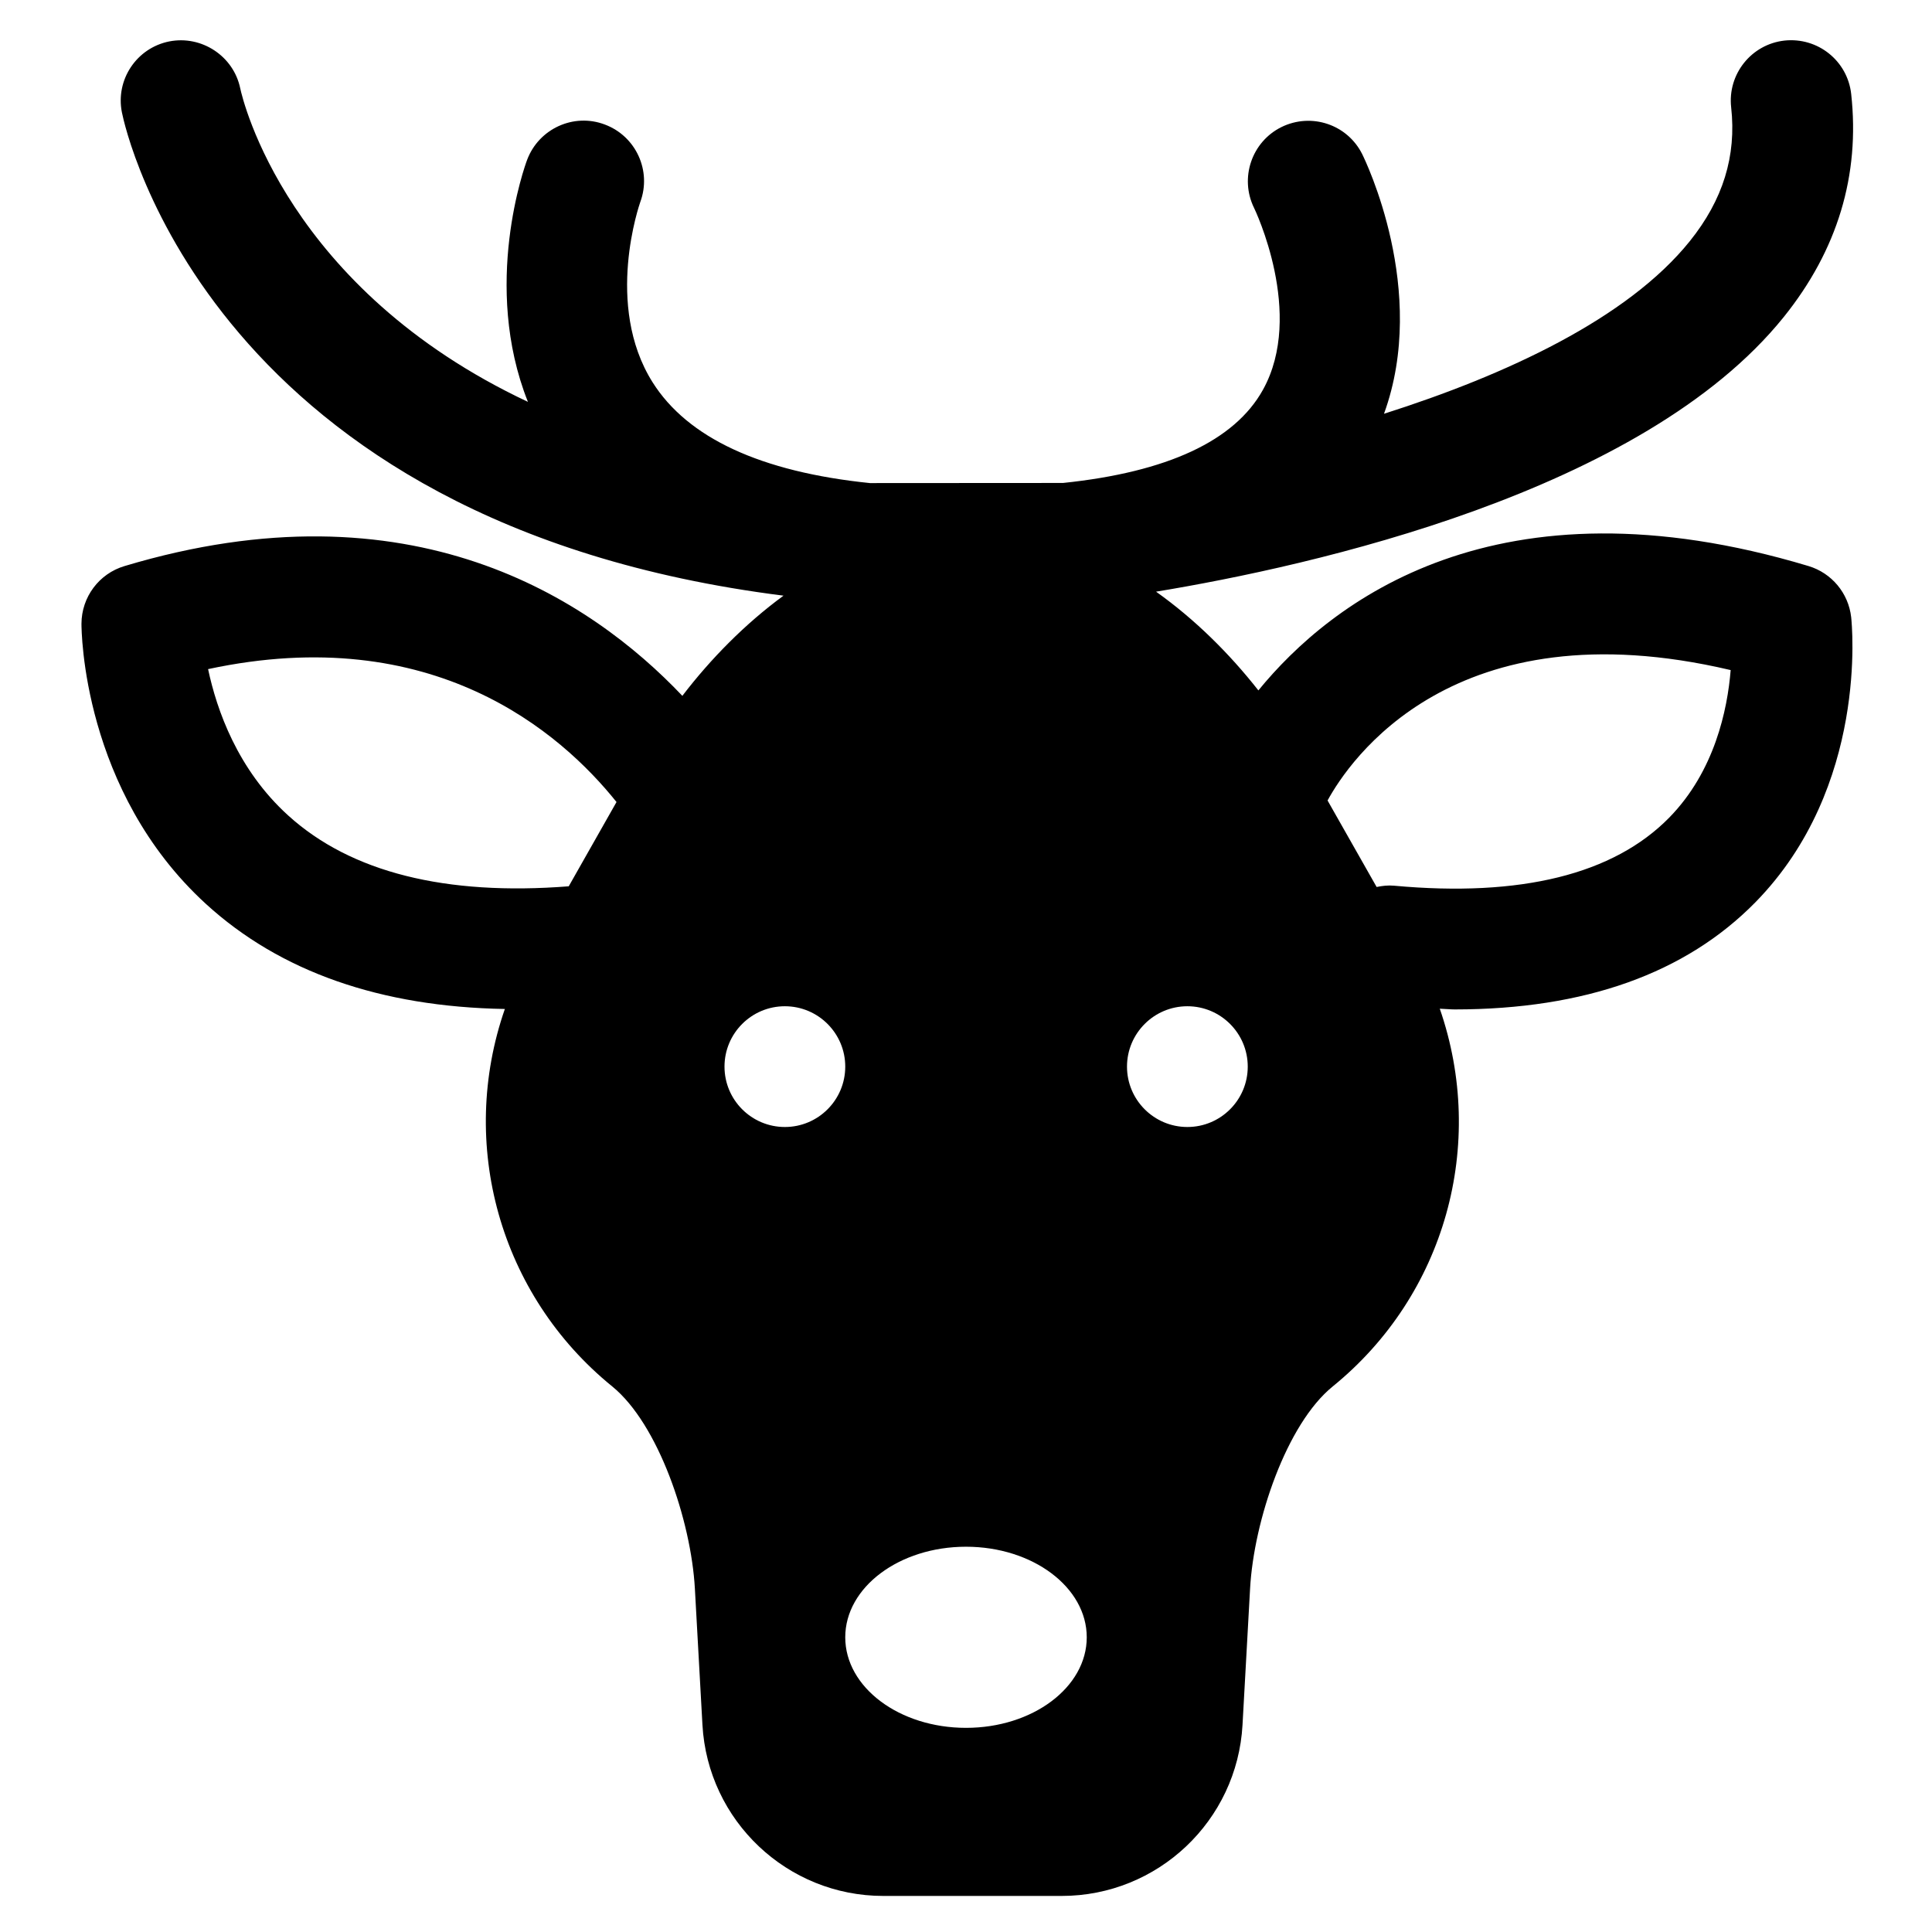
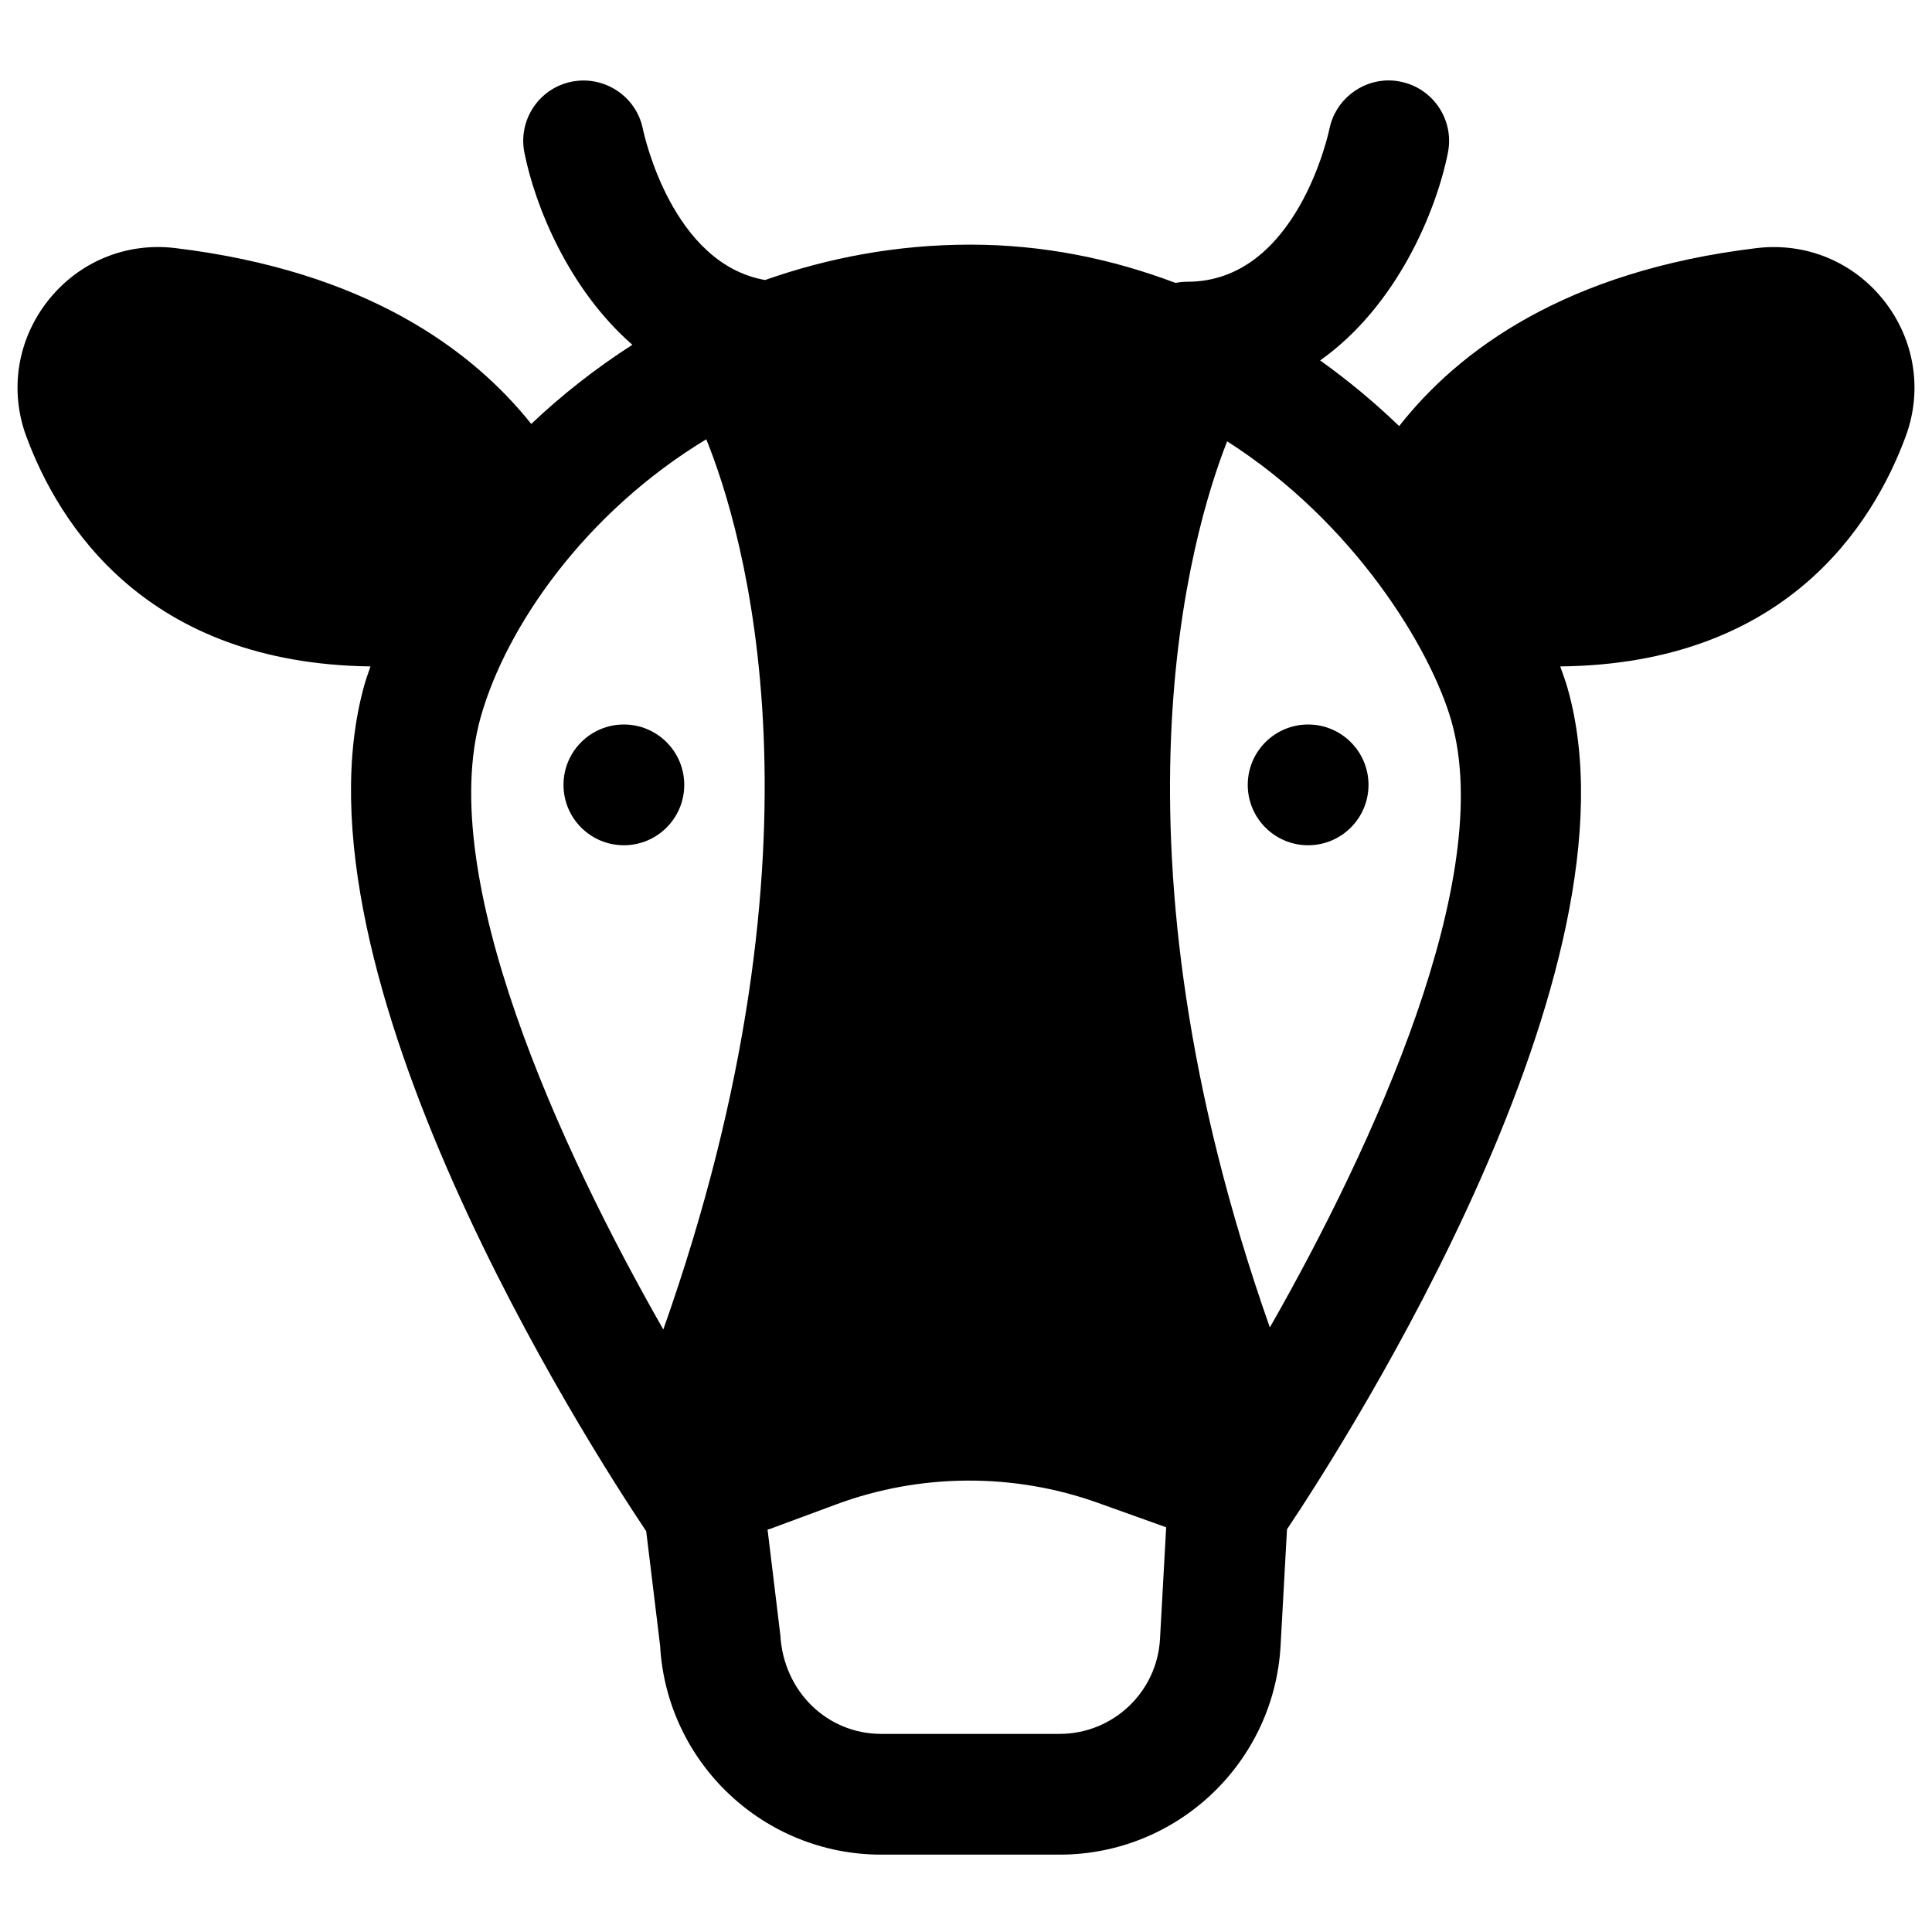
<svg xmlns="http://www.w3.org/2000/svg" x="0px" y="0px" width="100" height="100" viewBox="0 0 48 48">
-   <path d="M44.931,14.063c-7.755-2.329-11.869,0.889-13.667,3.09c-0.724-0.922-1.583-1.771-2.542-2.453 c3.865-0.638,12.084-2.463,15.594-6.823c1.336-1.66,1.899-3.525,1.676-5.544c-0.092-0.823-0.829-1.413-1.657-1.325 c-0.823,0.092-1.416,0.834-1.325,1.657c0.135,1.211-0.202,2.3-1.029,3.329c-1.542,1.917-4.547,3.316-7.596,4.286 c1.113-3.059-0.468-6.302-0.542-6.452c-0.37-0.738-1.263-1.036-2.006-0.671c-0.74,0.366-1.044,1.266-0.681,2.007 c0.014,0.026,1.27,2.638,0.22,4.523c-0.704,1.266-2.376,2.043-4.965,2.312l-4.798,0.003c-2.711-0.278-4.53-1.121-5.402-2.508 c-1.204-1.916-0.317-4.434-0.303-4.476c0.286-0.773-0.107-1.634-0.881-1.924c-0.774-0.294-1.64,0.103-1.931,0.878 c-0.053,0.14-1.133,3.113,0.02,6.012C7.131,7.169,6.029,2.478,5.969,2.197C5.803,1.391,5.007,0.872,4.206,1.029 c-0.813,0.162-1.34,0.952-1.177,1.765c0.087,0.434,2.218,10.211,16.437,12.005c-0.952,0.699-1.803,1.561-2.513,2.489 c-2.285-2.409-6.734-5.362-13.86-3.224c-0.634,0.189-1.067,0.771-1.069,1.433c0,0.168,0.024,4.151,3.089,6.958 c1.845,1.688,4.342,2.559,7.43,2.613c-1.165,3.35-0.138,7.098,2.667,9.377c1.147,0.933,1.959,3.333,2.054,5.021l0.188,3.387 c0.133,2.384,2.106,4.251,4.493,4.251h4.432c2.388,0,4.361-1.867,4.493-4.251l0.188-3.387c0.094-1.688,0.905-4.089,2.054-5.021 c2.799-2.274,3.827-6.013,2.659-9.384c0.122,0.003,0.253,0.018,0.373,0.018c3.226-0.001,5.733-0.894,7.47-2.664 c2.81-2.867,2.396-6.909,2.378-7.08C45.925,14.736,45.507,14.236,44.931,14.063z M31,26.5c0,0.828-0.672,1.5-1.5,1.5 c-0.828,0-1.5-0.672-1.5-1.5s0.672-1.5,1.5-1.5C30.328,25,31,25.672,31,26.5z M24,38.428c1.657,0,3,1.007,3,2.25 c0,1.243-1.343,2.25-3,2.25s-3-1.007-3-2.25C21,39.435,22.343,38.428,24,38.428z M19.5,25c0.828,0,1.5,0.672,1.5,1.5 S20.328,28,19.5,28c-0.828,0-1.5-0.672-1.5-1.5S18.671,25,19.5,25z M5.17,16.624c5.589-1.198,8.762,1.573,10.147,3.302L14.13,22.02 c-3.059,0.239-5.41-0.346-6.967-1.757C5.9,19.12,5.383,17.63,5.17,16.624z M41.471,20.314c-1.383,1.409-3.685,1.98-6.835,1.691 c-0.149-0.014-0.293,0.003-0.434,0.032l-1.219-2.149c0.526-0.966,3.118-4.864,10.015-3.24 C42.918,17.634,42.599,19.163,41.471,20.314z" />
+   <path d="M 34.496 1.998 C 33.803 1.999 33.171 2.494 33.029 3.205 C 33.02 3.243 32.238 7 29.5 7 C 29.399 7 29.3 7.01 29.205 7.029 C 27.645 6.439 25.943 6.078 24.107 6.078 C 22.262 6.078 20.563 6.411 19.008 6.957 C 16.695 6.552 16.001 3.345 15.971 3.199 C 15.806 2.389 15.01 1.87 14.205 2.029 C 13.392 2.191 12.866 2.982 13.029 3.795 C 13.295 5.126 14.131 7.188 15.711 8.566 C 14.791 9.157 13.949 9.82 13.199 10.533 C 11.73 8.691 9.083 6.731 4.342 6.162 C 3.126 6.019 1.954 6.506 1.193 7.469 C 0.433 8.433 0.229 9.692 0.652 10.838 C 1.466 13.041 3.634 16.485 9.205 16.557 C 9.155 16.706 9.098 16.857 9.057 17.002 C 7.047 24.128 14.637 35.927 16.055 38.043 L 16.4 40.885 C 16.563 43.797 18.976 46.078 21.893 46.078 L 26.326 46.078 C 29.244 46.078 31.655 43.797 31.816 40.883 L 31.975 37.996 C 33.466 35.766 40.942 24.085 38.943 17.088 C 38.894 16.916 38.826 16.735 38.764 16.557 C 44.35 16.499 46.529 13.058 47.348 10.838 C 47.771 9.692 47.567 8.433 46.807 7.469 C 46.046 6.506 44.876 6.022 43.658 6.162 C 38.892 6.733 36.238 8.706 34.762 10.586 C 34.161 10.008 33.505 9.459 32.799 8.955 C 34.701 7.606 35.681 5.258 35.973 3.795 C 36.136 2.982 35.608 2.191 34.795 2.029 C 34.695 2.008 34.595 1.998 34.496 1.998 z M 17.547 10.914 C 18.458 13.155 20.79 20.842 16.48 33.031 C 13.881 28.481 10.827 21.774 11.943 17.816 C 12.579 15.56 14.544 12.73 17.547 10.914 z M 30.488 10.965 C 33.653 12.982 35.549 16.129 36.059 17.912 C 37.167 21.791 34.141 28.438 31.549 32.98 C 27.328 20.993 29.574 13.286 30.488 10.965 z M 15.5 18 A 1.5 1.5 0 0 0 15.5 21 A 1.5 1.5 0 0 0 15.5 18 z M 32.5 18 A 1.5 1.5 0 0 0 32.5 21 A 1.5 1.5 0 0 0 32.5 18 z M 24.035 36.785 C 25.135 36.78 26.234 36.964 27.283 37.34 L 28.973 37.945 L 28.82 40.719 C 28.747 42.043 27.65 43.078 26.324 43.078 L 21.893 43.078 C 20.567 43.078 19.469 42.042 19.387 40.621 L 19.07 38.002 C 19.089 37.996 19.11 37.993 19.129 37.986 L 20.789 37.371 C 21.835 36.985 22.935 36.79 24.035 36.785 z" />
</svg>
